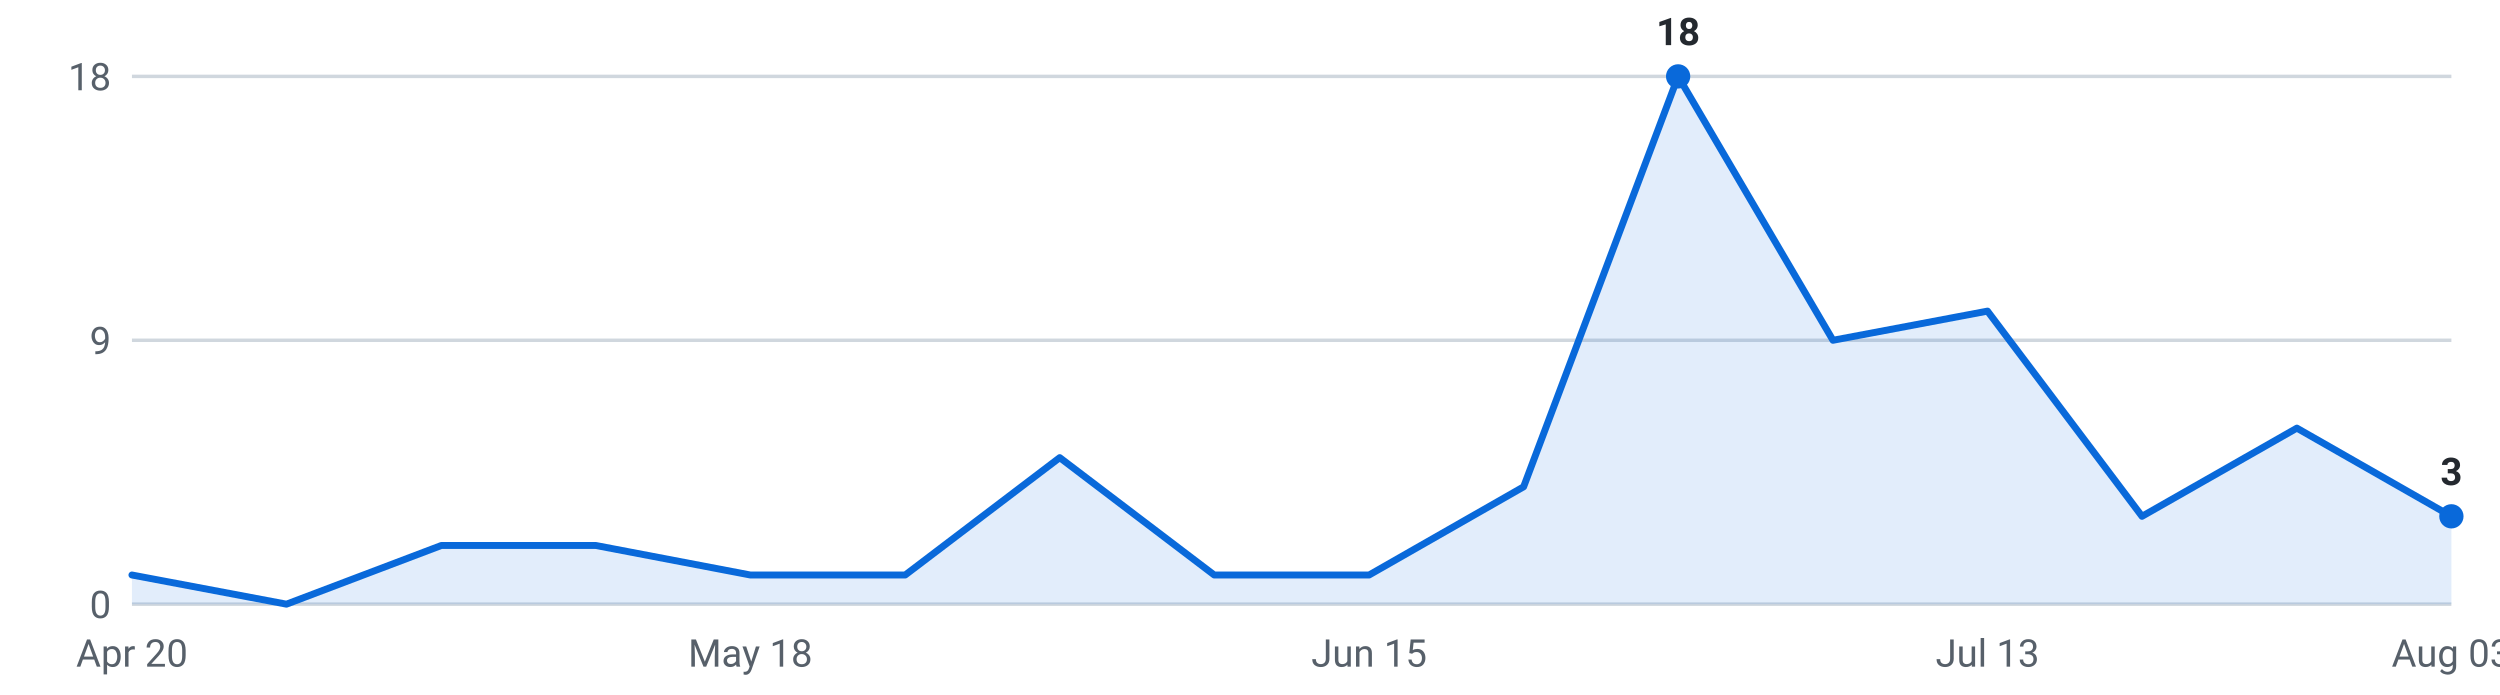
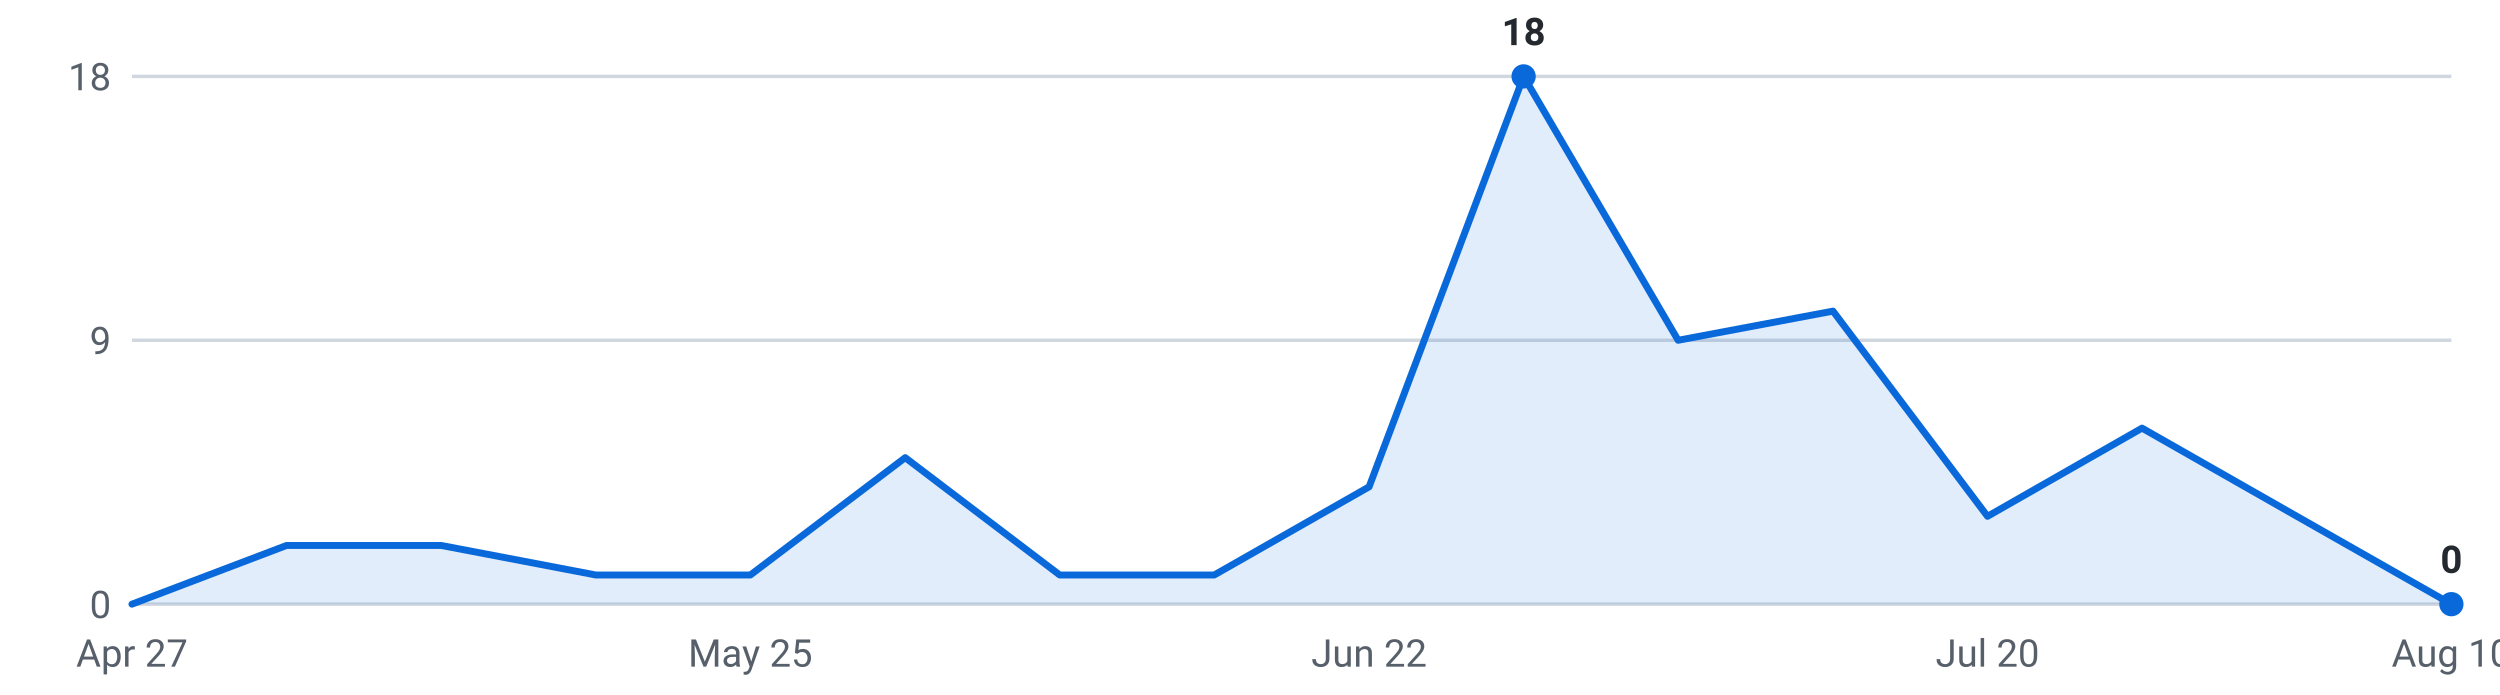
<svg xmlns="http://www.w3.org/2000/svg" viewBox="0 0 720 200" width="720" height="200" role="img" aria-label="Internships posted per week, last 16 weeks">
  <g font-family="-apple-system,Segoe UI,Roboto,sans-serif" font-size="11">
    <line x1="38" y1="174.0" x2="706" y2="174.0" stroke="#d0d7de" stroke-width="1" />
    <text x="32" y="178.0" text-anchor="end" fill="#57606a">0</text>
    <line x1="38" y1="98.0" x2="706" y2="98.0" stroke="#d0d7de" stroke-width="1" />
    <text x="32" y="102.0" text-anchor="end" fill="#57606a">9</text>
    <line x1="38" y1="22.0" x2="706" y2="22.0" stroke="#d0d7de" stroke-width="1" />
    <text x="32" y="26.0" text-anchor="end" fill="#57606a">18</text>
-     <path d="M38.0,174 L38.0,165.6 L82.5,174.0 L127.1,157.1 L171.6,157.1 L216.1,165.6 L260.7,165.6 L305.2,131.8 L349.7,165.6 L394.3,165.6 L438.8,140.2 L483.3,22.0 L527.9,98.0 L572.4,89.6 L616.9,148.7 L661.5,123.3 L706.0,148.7 L706.0,174 Z" fill="#0969da" fill-opacity="0.12" />
-     <polyline points="38.0,165.6 82.5,174.0 127.1,157.1 171.6,157.1 216.1,165.6 260.7,165.6 305.2,131.8 349.7,165.6 394.3,165.6 438.8,140.2 483.3,22.0 527.9,98.0 572.4,89.6 616.9,148.7 661.5,123.3 706.0,148.7" fill="none" stroke="#0969da" stroke-width="2" stroke-linejoin="round" stroke-linecap="round" />
-     <circle cx="483.3" cy="22.0" r="3.5" fill="#0969da" />
-     <text x="483.3" y="13.0" text-anchor="middle" fill="#24292f" font-weight="600">18</text>
-     <circle cx="706.0" cy="148.7" r="3.5" fill="#0969da" />
-     <text x="706.0" y="139.7" text-anchor="middle" fill="#24292f" font-weight="600">3</text>
-     <text x="38.0" y="192" text-anchor="middle" fill="#57606a">Apr 20</text>
-     <text x="216.1" y="192" text-anchor="middle" fill="#57606a">May 18</text>
-     <text x="394.3" y="192" text-anchor="middle" fill="#57606a">Jun 15</text>
-     <text x="572.4" y="192" text-anchor="middle" fill="#57606a">Jul 13</text>
-     <text x="706.0" y="192" text-anchor="middle" fill="#57606a">Aug 03</text>
+     <path d="M38.0,174 L38.0,174.0 L82.5,157.1 L127.1,157.1 L171.6,165.6 L216.1,165.6 L260.7,131.8 L305.2,165.6 L349.7,165.6 L394.3,140.2 L438.8,22.0 L483.3,98.0 L527.9,89.6 L572.4,148.7 L616.9,123.3 L661.5,148.7 L706.0,174.0 L706.0,174 Z" fill="#0969da" fill-opacity="0.12" />
+     <polyline points="38.0,174.0 82.5,157.1 127.1,157.1 171.6,165.6 216.1,165.6 260.7,131.8 305.2,165.6 349.7,165.6 394.3,140.2 438.8,22.0 483.3,98.0 527.9,89.6 572.4,148.7 616.9,123.3 661.5,148.7 706.0,174.0" fill="none" stroke="#0969da" stroke-width="2" stroke-linejoin="round" stroke-linecap="round" />
+     <circle cx="438.8" cy="22.0" r="3.5" fill="#0969da" />
+     <text x="438.8" y="13.0" text-anchor="middle" fill="#24292f" font-weight="600">18</text>
+     <circle cx="706.0" cy="174.0" r="3.5" fill="#0969da" />
+     <text x="706.0" y="165.0" text-anchor="middle" fill="#24292f" font-weight="600">0</text>
+     <text x="38.0" y="192" text-anchor="middle" fill="#57606a">Apr 27</text>
+     <text x="216.1" y="192" text-anchor="middle" fill="#57606a">May 25</text>
+     <text x="394.3" y="192" text-anchor="middle" fill="#57606a">Jun 22</text>
+     <text x="572.4" y="192" text-anchor="middle" fill="#57606a">Jul 20</text>
+     <text x="706.0" y="192" text-anchor="middle" fill="#57606a">Aug 10</text>
  </g>
</svg>
